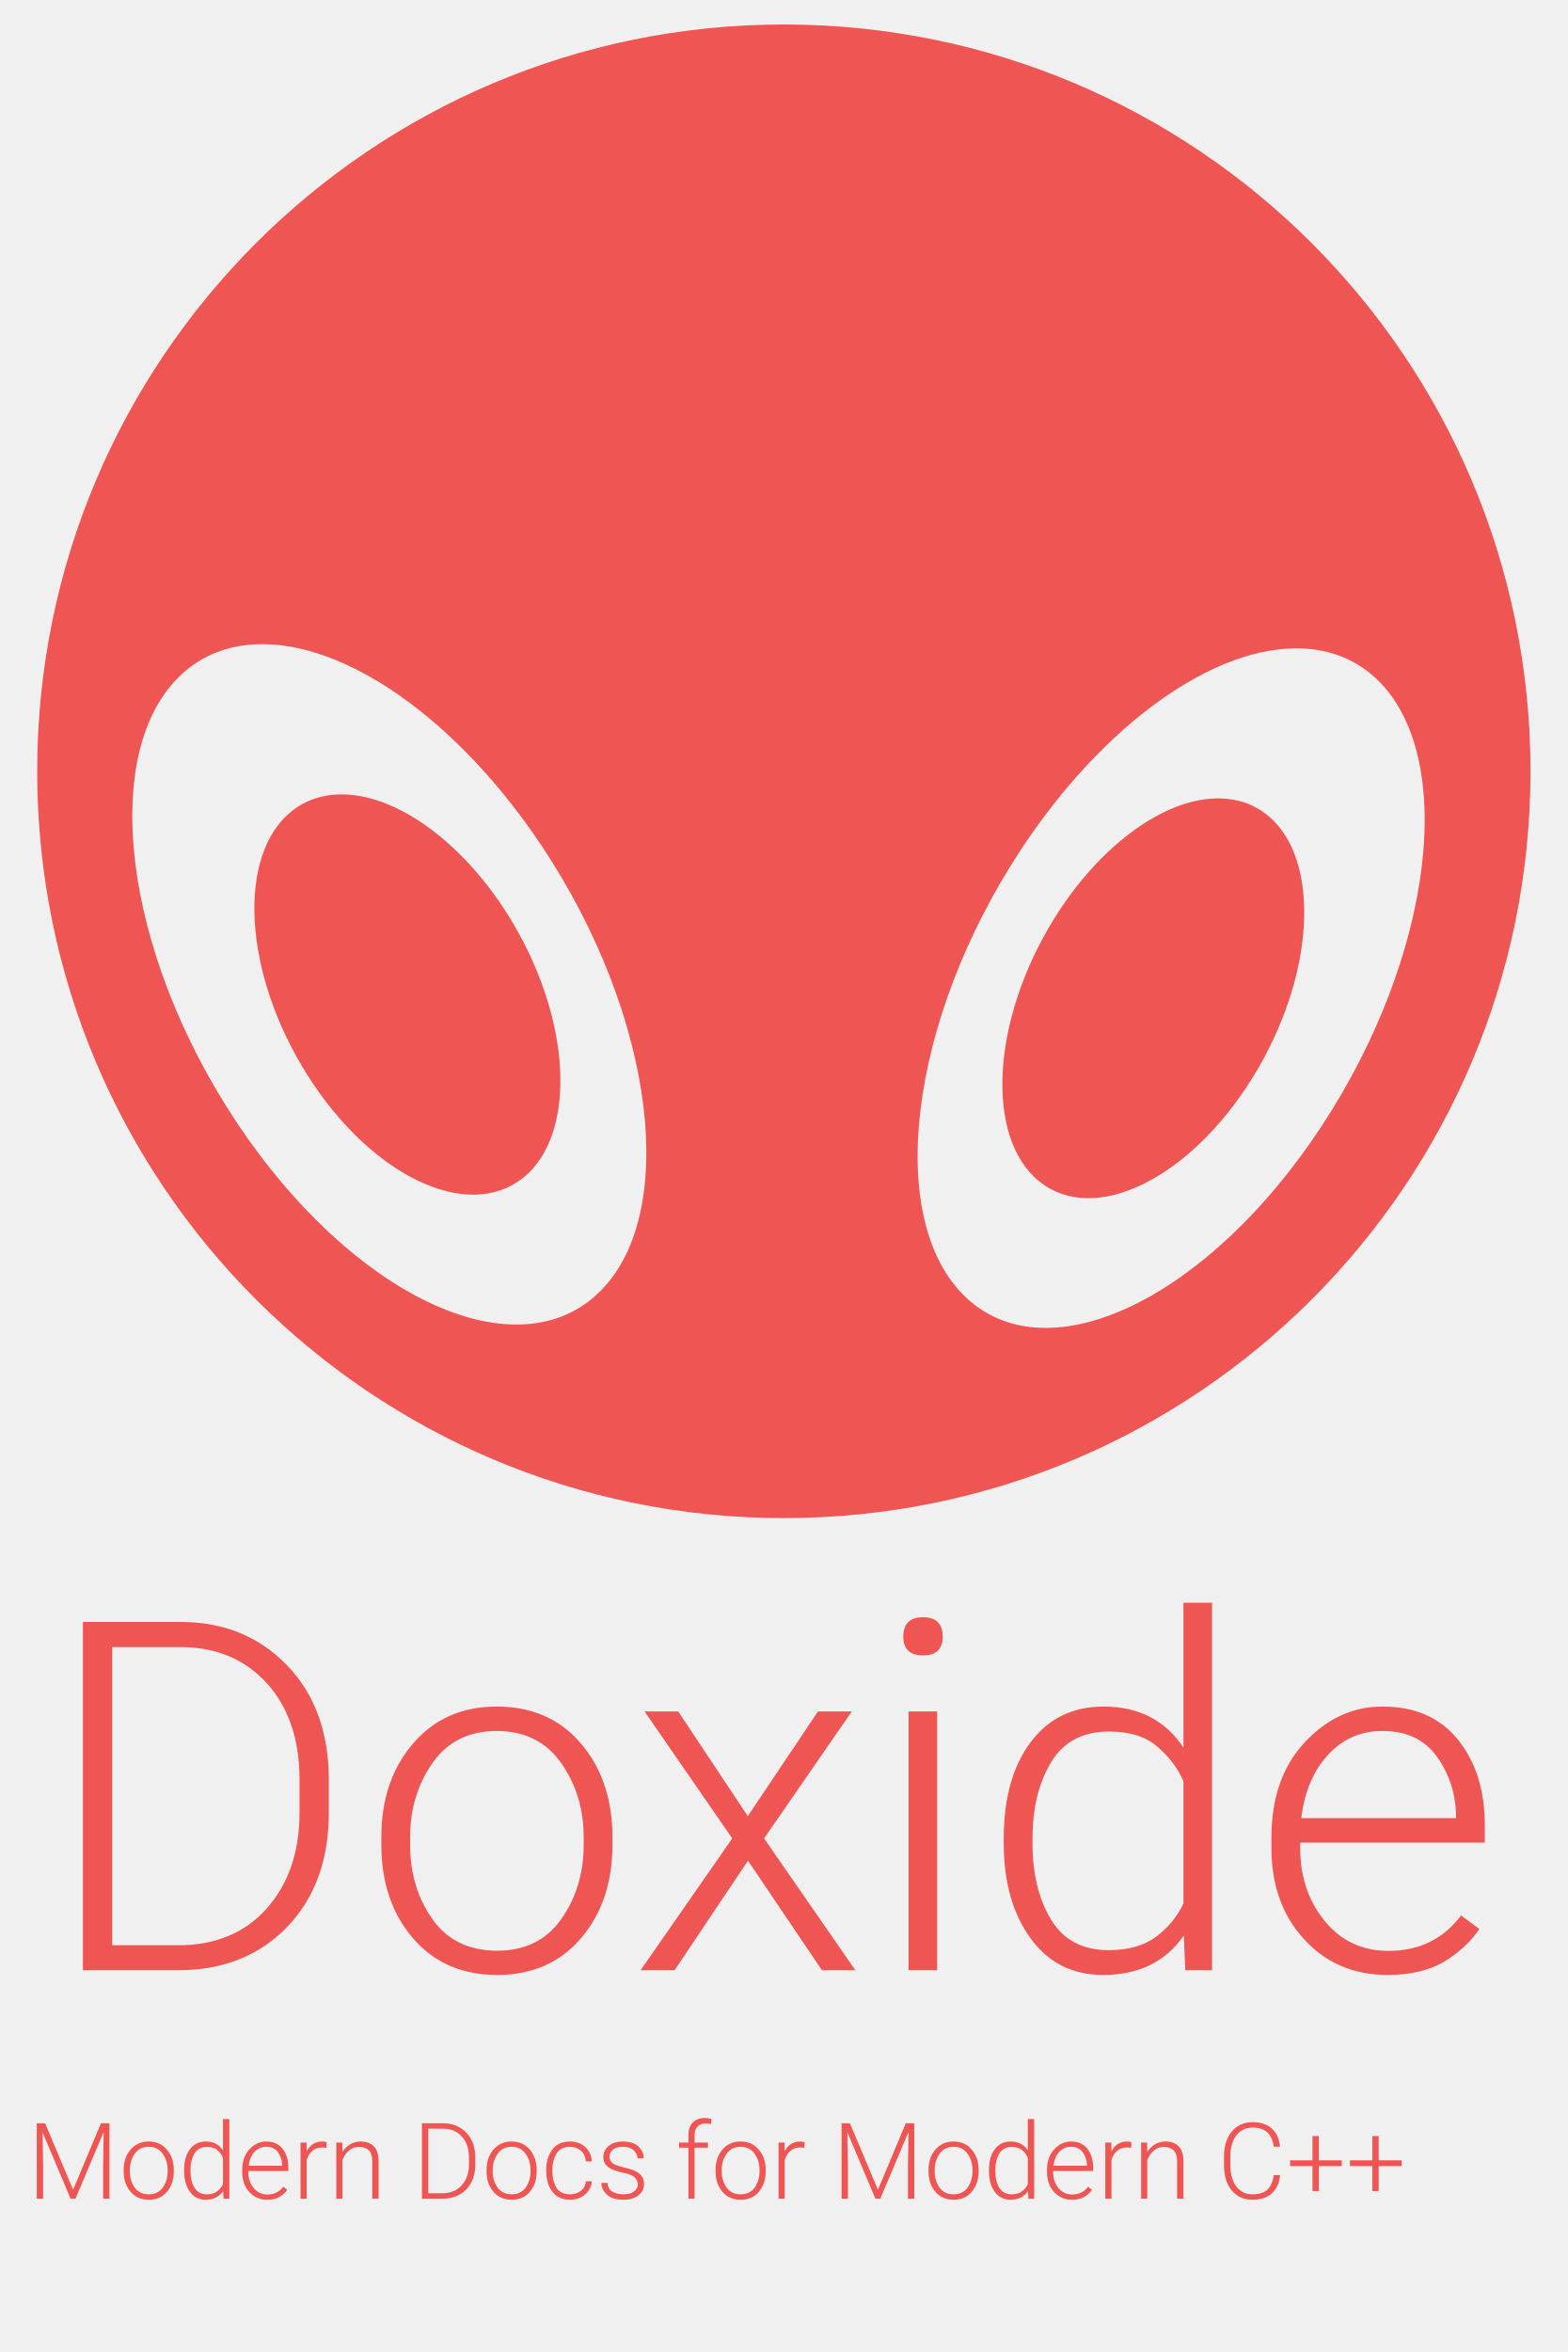
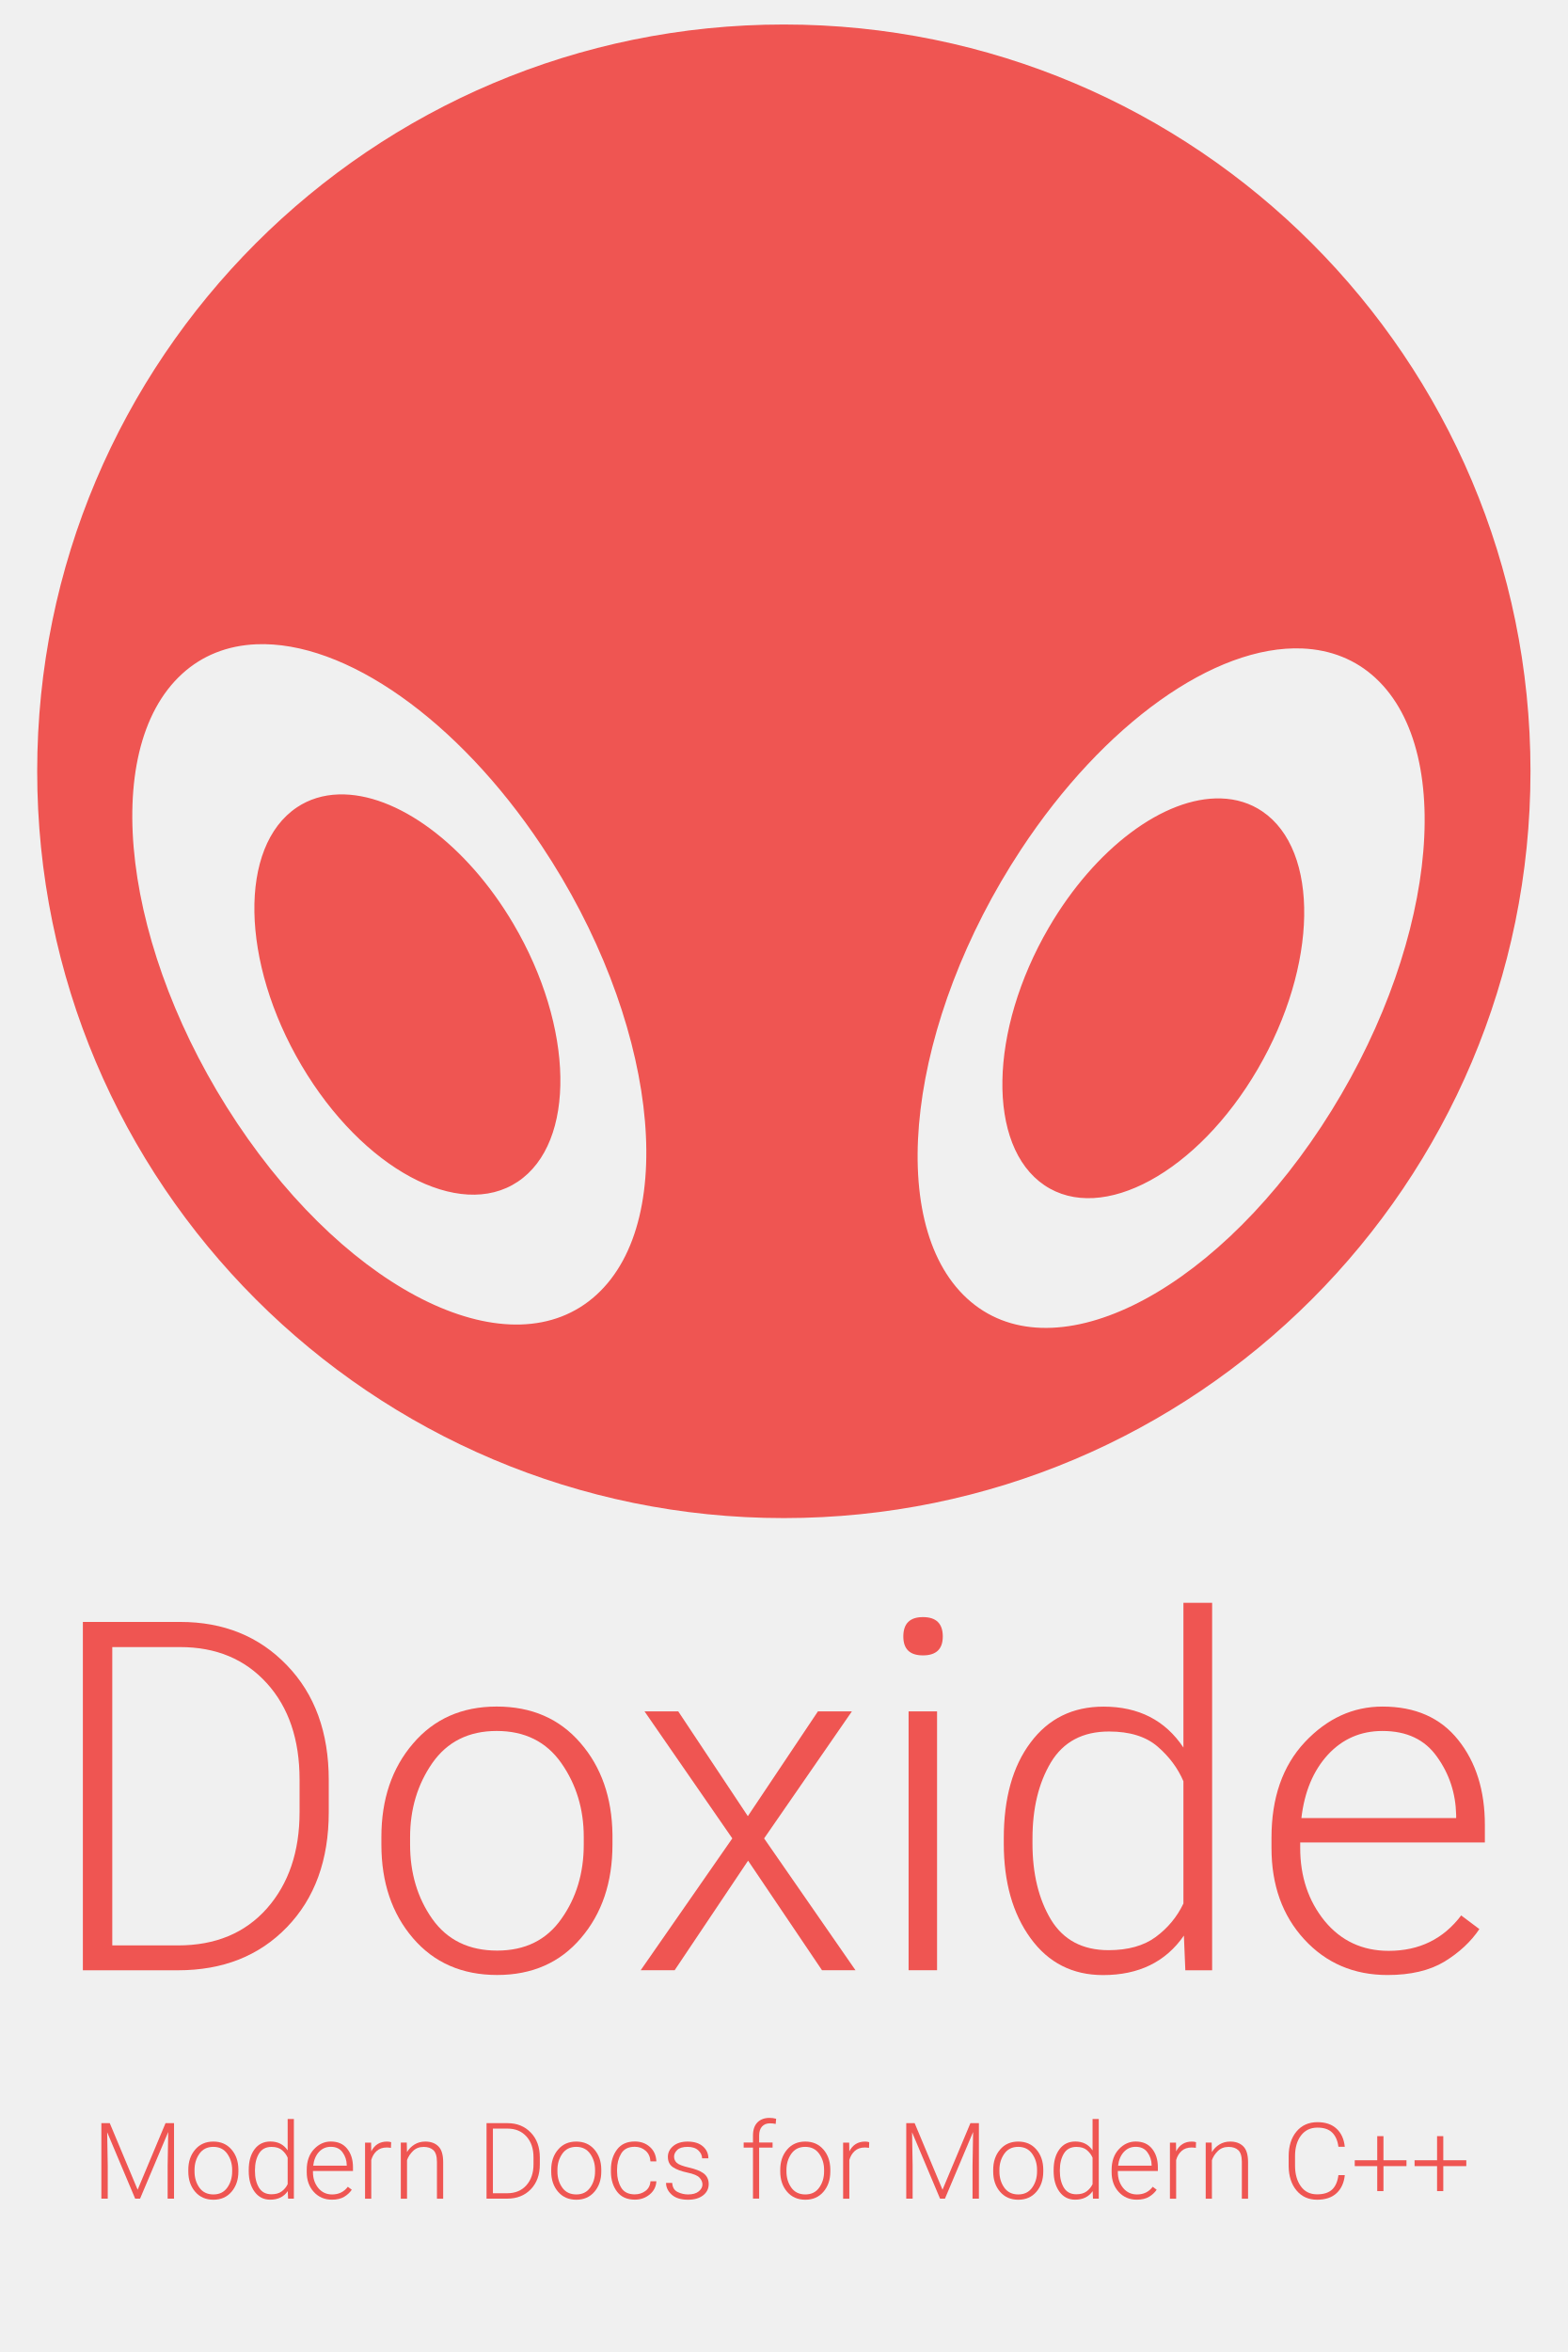
<svg xmlns="http://www.w3.org/2000/svg" width="512" height="768" version="1.1" viewBox="0 0 135.47 203.21">
  <defs>
    <clipPath id="clipPath1773-3">
      <path d="m-21.384-57.438a32.41 17.508 59.936 0 0 6.396-2.545 32.41 17.508 59.936 0 0-4.741-38.82 32.41 17.508 59.936 0 0-31.048-14.848 32.41 17.508 59.936 0 0 4.741 38.82 32.41 17.508 59.936 0 0 24.652 17.393zm-7.133-12.972a18.792 10.983 61.133 0 1-15.079-11.167 18.792 10.983 61.133 0 1-0.391-22.291 18.792 10.983 61.133 0 1 18.695 10.052 18.792 10.983 61.133 0 1 0.391 22.291 18.792 10.983 61.133 0 1-3.616 1.116zm-83.27 12.609a17.323 32.271 29.505 0 0 24.317-17.371 17.323 32.271 29.505 0 0 4.676-38.772 17.323 32.271 29.505 0 0-30.626 14.83 17.323 32.271 29.505 0 0-4.676 38.772 17.323 32.271 29.505 0 0 6.309 2.541zm7.037-12.956a10.864 18.716 28.261 0 1-3.567-1.114 10.864 18.716 28.261 0 1 0.385-22.263 10.864 18.716 28.261 0 1 18.441-10.039 10.864 18.716 28.261 0 1-0.386 22.263 10.864 18.716 28.261 0 1-14.874 11.153z" display="none" fill="#fff" />
      <path class="powerclip" d="m-136.49-137.93h139.04v139.04h-139.04zm115.11 80.494a32.41 17.508 59.936 0 0 6.396-2.545 32.41 17.508 59.936 0 0-4.741-38.82 32.41 17.508 59.936 0 0-31.048-14.848 32.41 17.508 59.936 0 0 4.741 38.82 32.41 17.508 59.936 0 0 24.652 17.393zm-7.133-12.972a18.792 10.983 61.133 0 0 3.616-1.116 18.792 10.983 61.133 0 0-0.391-22.291 18.792 10.983 61.133 0 0-18.695-10.052 18.792 10.983 61.133 0 0 0.391 22.291 18.792 10.983 61.133 0 0 15.079 11.167zm-83.27 12.609a17.323 32.271 29.505 0 0 24.317-17.371 17.323 32.271 29.505 0 0 4.676-38.772 17.323 32.271 29.505 0 0-30.626 14.83 17.323 32.271 29.505 0 0-4.676 38.772 17.323 32.271 29.505 0 0 6.309 2.541zm7.037-12.956a10.864 18.716 28.261 0 0 14.874-11.153 10.864 18.716 28.261 0 0 0.386-22.263 10.864 18.716 28.261 0 0-18.441 10.039 10.864 18.716 28.261 0 0-0.385 22.263 10.864 18.716 28.261 0 0 3.567 1.114z" fill="#fff" />
    </clipPath>
  </defs>
  <g fill="#ef5552">
-     <text x="3.335" y="170.227" font-size="42.334px" stop-color="#000000" stroke-width=".529" xml:space="preserve">
-       <tspan x="3.335" y="170.227" fill="#ef5552" font-family="Roboto" font-size="42.334px" font-weight="300" stroke-width=".529">Doxide</tspan>
-     </text>
-     <text x="67.504" y="189.962" font-family="Roboto" font-size="9.172px" font-weight="300" stop-color="#000000" stroke-width=".529" xml:space="preserve">
-       <tspan x="67.504" y="189.962" fill="#ef5552" font-size="9.172px" text-align="center" text-anchor="middle">Modern Docs for Modern C++</tspan>
-     </text>
+     <g stop-color="#000000" stroke-width=".529" aria-label="Doxide">
+       <path d="m7.159 170.23v-30.097h8.413q5.622 0 9.219 3.741 3.617 3.741 3.617 9.922v2.77q0 6.201-3.617 9.943-3.597 3.721-9.405 3.721zm2.542-27.926v25.777h5.684q4.837 0 7.669-3.183 2.832-3.204 2.832-8.33v-2.811q0-5.209-2.832-8.33-2.832-3.121-7.483-3.121z" />
+       <path d="m32.956 158.71q0-4.878 2.729-8.062 2.729-3.204 7.235-3.204 4.527 0 7.235 3.142 2.708 3.121 2.77 7.917v0.868q0 4.899-2.729 8.082-2.708 3.183-7.235 3.183-4.548 0-7.276-3.183-2.729-3.183-2.729-8.082zm2.481 0.661q0 3.7 1.922 6.429 1.943 2.729 5.602 2.729 3.617 0 5.54-2.729 1.943-2.729 1.943-6.429v-0.661q0-3.617-1.943-6.387-1.943-2.77-5.581-2.77-3.617 0-5.561 2.77-1.922 2.77-1.922 6.408z" />
+       <path d="m58.609 147.86 6.015 9.054 6.057-9.054h2.935l-7.586 10.976 7.896 11.39h-2.894l-6.387-9.467-6.346 9.467h-2.935l7.917-11.39-7.586-10.976z" />
+       <path d="m78.06 141.39q0-1.674 1.695-1.674 1.716 0 1.716 1.674 0 1.633-1.716 1.633-1.695 0-1.695-1.633zm2.915 6.47v22.366h-2.46v-22.366z" />
+       <path d="m102.43 170.23-0.124-2.997q-2.357 3.411-6.987 3.411-3.948 0-6.263-3.183-2.315-3.183-2.315-8.186v-0.434q0-5.209 2.315-8.289 2.315-3.101 6.305-3.101 4.548 0 6.904 3.535v-12.506h2.481v31.75zm-13.209-10.956q0 3.907 1.592 6.573 1.612 2.646 4.982 2.646 2.522 0 4.072-1.137 1.571-1.158 2.398-2.894v-10.563q-0.723-1.695-2.232-2.997-1.509-1.302-4.196-1.302-3.411 0-5.023 2.667-1.592 2.667-1.592 6.573z" />
+       <path d="m127.84 166.67q-1.096 1.633-3.018 2.811-1.922 1.158-4.92 1.158-4.362 0-7.194-3.08-2.832-3.08-2.832-7.896v-0.889q0-5.168 2.873-8.248 2.894-3.08 6.718-3.08 4.258 0 6.553 2.894 2.295 2.873 2.295 7.338v1.509h-15.958v0.475q0 3.7 2.108 6.305 2.129 2.584 5.54 2.584 3.948 0 6.263-3.059zm-8.372-17.116q-2.832 0-4.734 2.067-1.881 2.067-2.274 5.457h13.374v-0.269q-0.062-2.811-1.654-5.023-1.571-2.232-4.713-2.232z" />
+     </g>
+     <g stop-color="#000000" stroke-width=".529" aria-label="Modern Docs for Modern C++">
+       <path d="m11.892 189.19 2.41-5.751h0.735v6.521h-0.551v-2.844l0.049-2.916-2.432 5.76h-0.425l-2.418-5.737 0.049 2.875v2.862h-0.551v-6.521h0.726z" />
+       <path d="m16.272 187.47q0-1.057 0.591-1.747 0.591-0.694 1.568-0.694 0.981 0 1.568 0.681 0.587 0.676 0.6 1.715v0.188q0 1.062-0.591 1.751-0.587 0.69-1.568 0.69-0.985 0-1.577-0.69-0.591-0.69-0.591-1.751zm0.537 0.143q0 0.802 0.417 1.393 0.421 0.591 1.214 0.591 0.784 0 1.2-0.591 0.421-0.591 0.421-1.393v-0.143q0-0.784-0.421-1.384-0.421-0.6-1.209-0.6-0.784 0-1.205 0.6-0.417 0.6-0.417 1.388z" />
+       <path d="m24.893 189.96-0.027-0.649q-0.511 0.739-1.514 0.739-0.855 0-1.357-0.69t-0.502-1.774v-0.094q0-1.129 0.502-1.796 0.502-0.672 1.366-0.672 0.985 0 1.496 0.766v-2.71h0.537v6.879zm-2.862-2.374q0 0.846 0.345 1.424 0.349 0.573 1.079 0.573 0.546 0 0.882-0.246 0.34-0.251 0.52-0.627v-2.289q-0.157-0.367-0.484-0.649-0.327-0.282-0.909-0.282-0.739 0-1.088 0.578-0.345 0.578-0.345 1.424z" />
+       <path d="m30.398 189.19q-0.237 0.354-0.654 0.609-0.417 0.251-1.066 0.251-0.945 0-1.559-0.667-0.614-0.667-0.614-1.711v-0.193q0-1.12 0.623-1.787 0.627-0.667 1.456-0.667 0.923 0 1.42 0.627 0.497 0.623 0.497 1.59v0.327h-3.458v0.103q0 0.802 0.457 1.366 0.461 0.56 1.2 0.56 0.855 0 1.357-0.663zm-1.814-3.708q-0.614 0-1.026 0.448-0.408 0.448-0.493 1.182h2.898v-0.058q-0.013-0.609-0.358-1.088-0.34-0.484-1.021-0.484z" />
+       <path d="m33.425 185.54q-0.542 0-0.878 0.305-0.331 0.3-0.466 0.779v3.341h-0.537v-4.846h0.524l0.013 0.757q0.43-0.846 1.361-0.846 0.215 0 0.358 0.054l-0.018 0.488q-0.21-0.031-0.358-0.031z" />
+       <path d="m36.614 185.49q-0.564 0-0.927 0.354-0.358 0.349-0.515 0.788v3.332h-0.537v-4.846h0.515l0.018 0.82q0.251-0.412 0.654-0.658 0.408-0.251 0.927-0.251 0.717 0 1.129 0.408 0.412 0.403 0.417 1.348v3.18h-0.537v-3.18q-0.004-0.739-0.314-1.017-0.305-0.278-0.829-0.278z" />
+       <path d="m42.043 189.96v-6.521h1.823q1.218 0 1.998 0.811 0.784 0.811 0.784 2.15v0.6q0 1.344-0.784 2.154-0.779 0.806-2.038 0.806zm0.551-6.051v5.585h1.232q1.048 0 1.662-0.69 0.614-0.694 0.614-1.805v-0.609q0-1.129-0.614-1.805t-1.621-0.676z" />
+       <path d="m47.632 187.47q0-1.057 0.591-1.747 0.591-0.694 1.568-0.694 0.981 0 1.568 0.681 0.587 0.676 0.6 1.715v0.188q0 1.062-0.591 1.751-0.587 0.69-1.568 0.69-0.985 0-1.577-0.69-0.591-0.69-0.591-1.751zm0.537 0.143q0 0.802 0.417 1.393 0.421 0.591 1.214 0.591 0.784 0 1.2-0.591 0.421-0.591 0.421-1.393v-0.143q0-0.784-0.421-1.384-0.421-0.6-1.209-0.6-0.784 0-1.205 0.6-0.417 0.6-0.417 1.388z" />
+       <path d="m54.861 189.59q0.506 0 0.905-0.287 0.403-0.291 0.443-0.846h0.511q-0.036 0.694-0.578 1.142-0.542 0.448-1.281 0.448-1.012 0-1.536-0.685-0.524-0.69-0.533-1.702v-0.219q0-1.021 0.524-1.72 0.524-0.699 1.536-0.699 0.779 0 1.303 0.466 0.528 0.466 0.564 1.254h-0.511q-0.036-0.587-0.421-0.923-0.385-0.34-0.936-0.34-0.829 0-1.178 0.596-0.349 0.596-0.349 1.366v0.188q0 0.775 0.349 1.371 0.349 0.591 1.187 0.591z" />
+       <path d="m60.701 188.73q0-0.3-0.246-0.573-0.242-0.278-1.052-0.448-0.811-0.17-1.25-0.466-0.439-0.296-0.439-0.896 0-0.542 0.457-0.927 0.461-0.39 1.25-0.39 0.842 0 1.317 0.412 0.475 0.412 0.475 1.035h-0.542q0-0.376-0.322-0.681-0.322-0.309-0.927-0.309-0.627 0-0.9 0.269-0.273 0.269-0.273 0.573 0 0.318 0.233 0.537 0.237 0.219 1.048 0.408 0.815 0.184 1.227 0.47 0.484 0.336 0.484 0.958 0 0.6-0.488 0.976-0.484 0.376-1.299 0.376-0.923 0-1.411-0.439-0.488-0.443-0.488-1.012h0.533q0.036 0.573 0.47 0.784t0.896 0.21q0.609 0 0.927-0.264 0.322-0.264 0.322-0.605z" />
+       <path d="m66.761 185.55h-1.16v4.407h-0.533v-4.407h-0.806v-0.439h0.806v-0.623q0.004-0.726 0.385-1.115 0.385-0.39 1.044-0.39 0.305 0 0.573 0.076l-0.04 0.448q-0.219-0.054-0.493-0.054-0.434 0-0.685 0.273-0.251 0.273-0.251 0.779v0.605h1.16z" />
+       <path d="m67.424 187.47q0-1.057 0.591-1.747 0.591-0.694 1.568-0.694 0.981 0 1.568 0.681 0.587 0.676 0.6 1.715v0.188q0 1.062-0.591 1.751-0.587 0.69-1.568 0.69-0.985 0-1.577-0.69t-0.591-1.751zm0.537 0.143q0 0.802 0.417 1.393 0.421 0.591 1.214 0.591 0.784 0 1.2-0.591 0.421-0.591 0.421-1.393v-0.143q0-0.784-0.421-1.384-0.421-0.6-1.209-0.6-0.784 0-1.205 0.6-0.417 0.6-0.417 1.388z" />
+       <path d="m74.738 185.54q-0.542 0-0.878 0.305-0.331 0.3-0.466 0.779v3.341h-0.537v-4.846h0.524l0.013 0.757q0.43-0.846 1.361-0.846 0.215 0 0.358 0.054l-0.018 0.488q-0.21-0.031-0.358-0.031z" />
+       <path d="m81.447 189.19 2.41-5.751h0.735v6.521h-0.551v-2.844l0.049-2.916-2.432 5.76h-0.425l-2.418-5.737 0.049 2.875v2.862h-0.551v-6.521h0.726z" />
+       <path d="m85.827 187.47q0-1.057 0.591-1.747 0.591-0.694 1.568-0.694 0.981 0 1.568 0.681 0.587 0.676 0.6 1.715v0.188q0 1.062-0.591 1.751-0.587 0.69-1.568 0.69-0.985 0-1.577-0.69t-0.591-1.751zm0.537 0.143q0 0.802 0.417 1.393 0.421 0.591 1.214 0.591 0.784 0 1.2-0.591 0.421-0.591 0.421-1.393v-0.143q0-0.784-0.421-1.384-0.421-0.6-1.209-0.6-0.784 0-1.205 0.6-0.417 0.6-0.417 1.388z" />
+       <path d="m94.449 189.96-0.027-0.649q-0.511 0.739-1.514 0.739-0.855 0-1.357-0.69-0.502-0.69-0.502-1.774v-0.094q0-1.129 0.502-1.796 0.502-0.672 1.366-0.672 0.985 0 1.496 0.766v-2.71h0.537v6.879zm-2.862-2.374q0 0.846 0.345 1.424 0.349 0.573 1.079 0.573 0.546 0 0.882-0.246 0.34-0.251 0.52-0.627v-2.289q-0.157-0.367-0.484-0.649-0.327-0.282-0.909-0.282-0.739 0-1.088 0.578-0.345 0.578-0.345 1.424z" />
+       <path d="m99.953 189.19q-0.237 0.354-0.654 0.609-0.417 0.251-1.066 0.251-0.945 0-1.559-0.667-0.614-0.667-0.614-1.711v-0.193q0-1.12 0.623-1.787 0.627-0.667 1.456-0.667 0.923 0 1.42 0.627 0.497 0.623 0.497 1.59v0.327h-3.458v0.103q0 0.802 0.457 1.366 0.461 0.56 1.2 0.56 0.855 0 1.357-0.663zm-1.814-3.708q-0.614 0-1.026 0.448-0.408 0.448-0.493 1.182h2.898v-0.058q-0.013-0.609-0.358-1.088-0.34-0.484-1.021-0.484z" />
+       <path d="m102.98 185.54q-0.542 0-0.878 0.305-0.331 0.3-0.466 0.779v3.341h-0.537v-4.846h0.524l0.013 0.757q0.43-0.846 1.362-0.846 0.215 0 0.358 0.054l-0.018 0.488q-0.21-0.031-0.358-0.031z" />
+       <path d="m106.17 185.49q-0.564 0-0.927 0.354-0.358 0.349-0.515 0.788v3.332h-0.537v-4.846h0.515l0.018 0.82q0.251-0.412 0.654-0.658 0.408-0.251 0.927-0.251 0.717 0 1.129 0.408 0.412 0.403 0.417 1.348v3.18h-0.537v-3.18q-4e-3 -0.739-0.314-1.017-0.305-0.278-0.829-0.278z" />
+       <path d="m115.66 187.93h0.551q-0.103 0.994-0.712 1.559-0.609 0.564-1.684 0.564-1.106 0-1.774-0.797-0.667-0.797-0.681-2.096v-0.864q0-1.321 0.672-2.132 0.676-0.811 1.818-0.811 1.044 0 1.648 0.564 0.609 0.56 0.712 1.563h-0.551q-0.099-0.788-0.533-1.223-0.434-0.434-1.276-0.434-0.905 0-1.424 0.681-0.515 0.676-0.515 1.783v0.824q0 1.079 0.497 1.778t1.406 0.699q0.864 0 1.303-0.417 0.439-0.417 0.542-1.241z" />
+       <path d="m121.54 187.15h-1.989v2.159h-0.537v-2.159h-1.944v-0.506h1.944v-2.083h0.537v2.083h1.989z" />
+       <path d="m126.71 187.15h-1.989v2.159h-0.537v-2.159h-1.944v-0.506h1.944v-2.083h0.537v2.083h1.989z" />
+     </g>
    <path transform="rotate(180 .38125 -.88563)" d="m-2.45-68.41a64.522 64.522 0 0 1-64.522 64.522 64.522 64.522 0 0 1-64.522-64.522 64.522 64.522 0 0 1 64.522-64.522 64.522 64.522 0 0 1 64.522 64.522z" clip-path="url(#clipPath1773-3)" stop-color="#000000" stroke-width=".335" />
  </g>
</svg>
